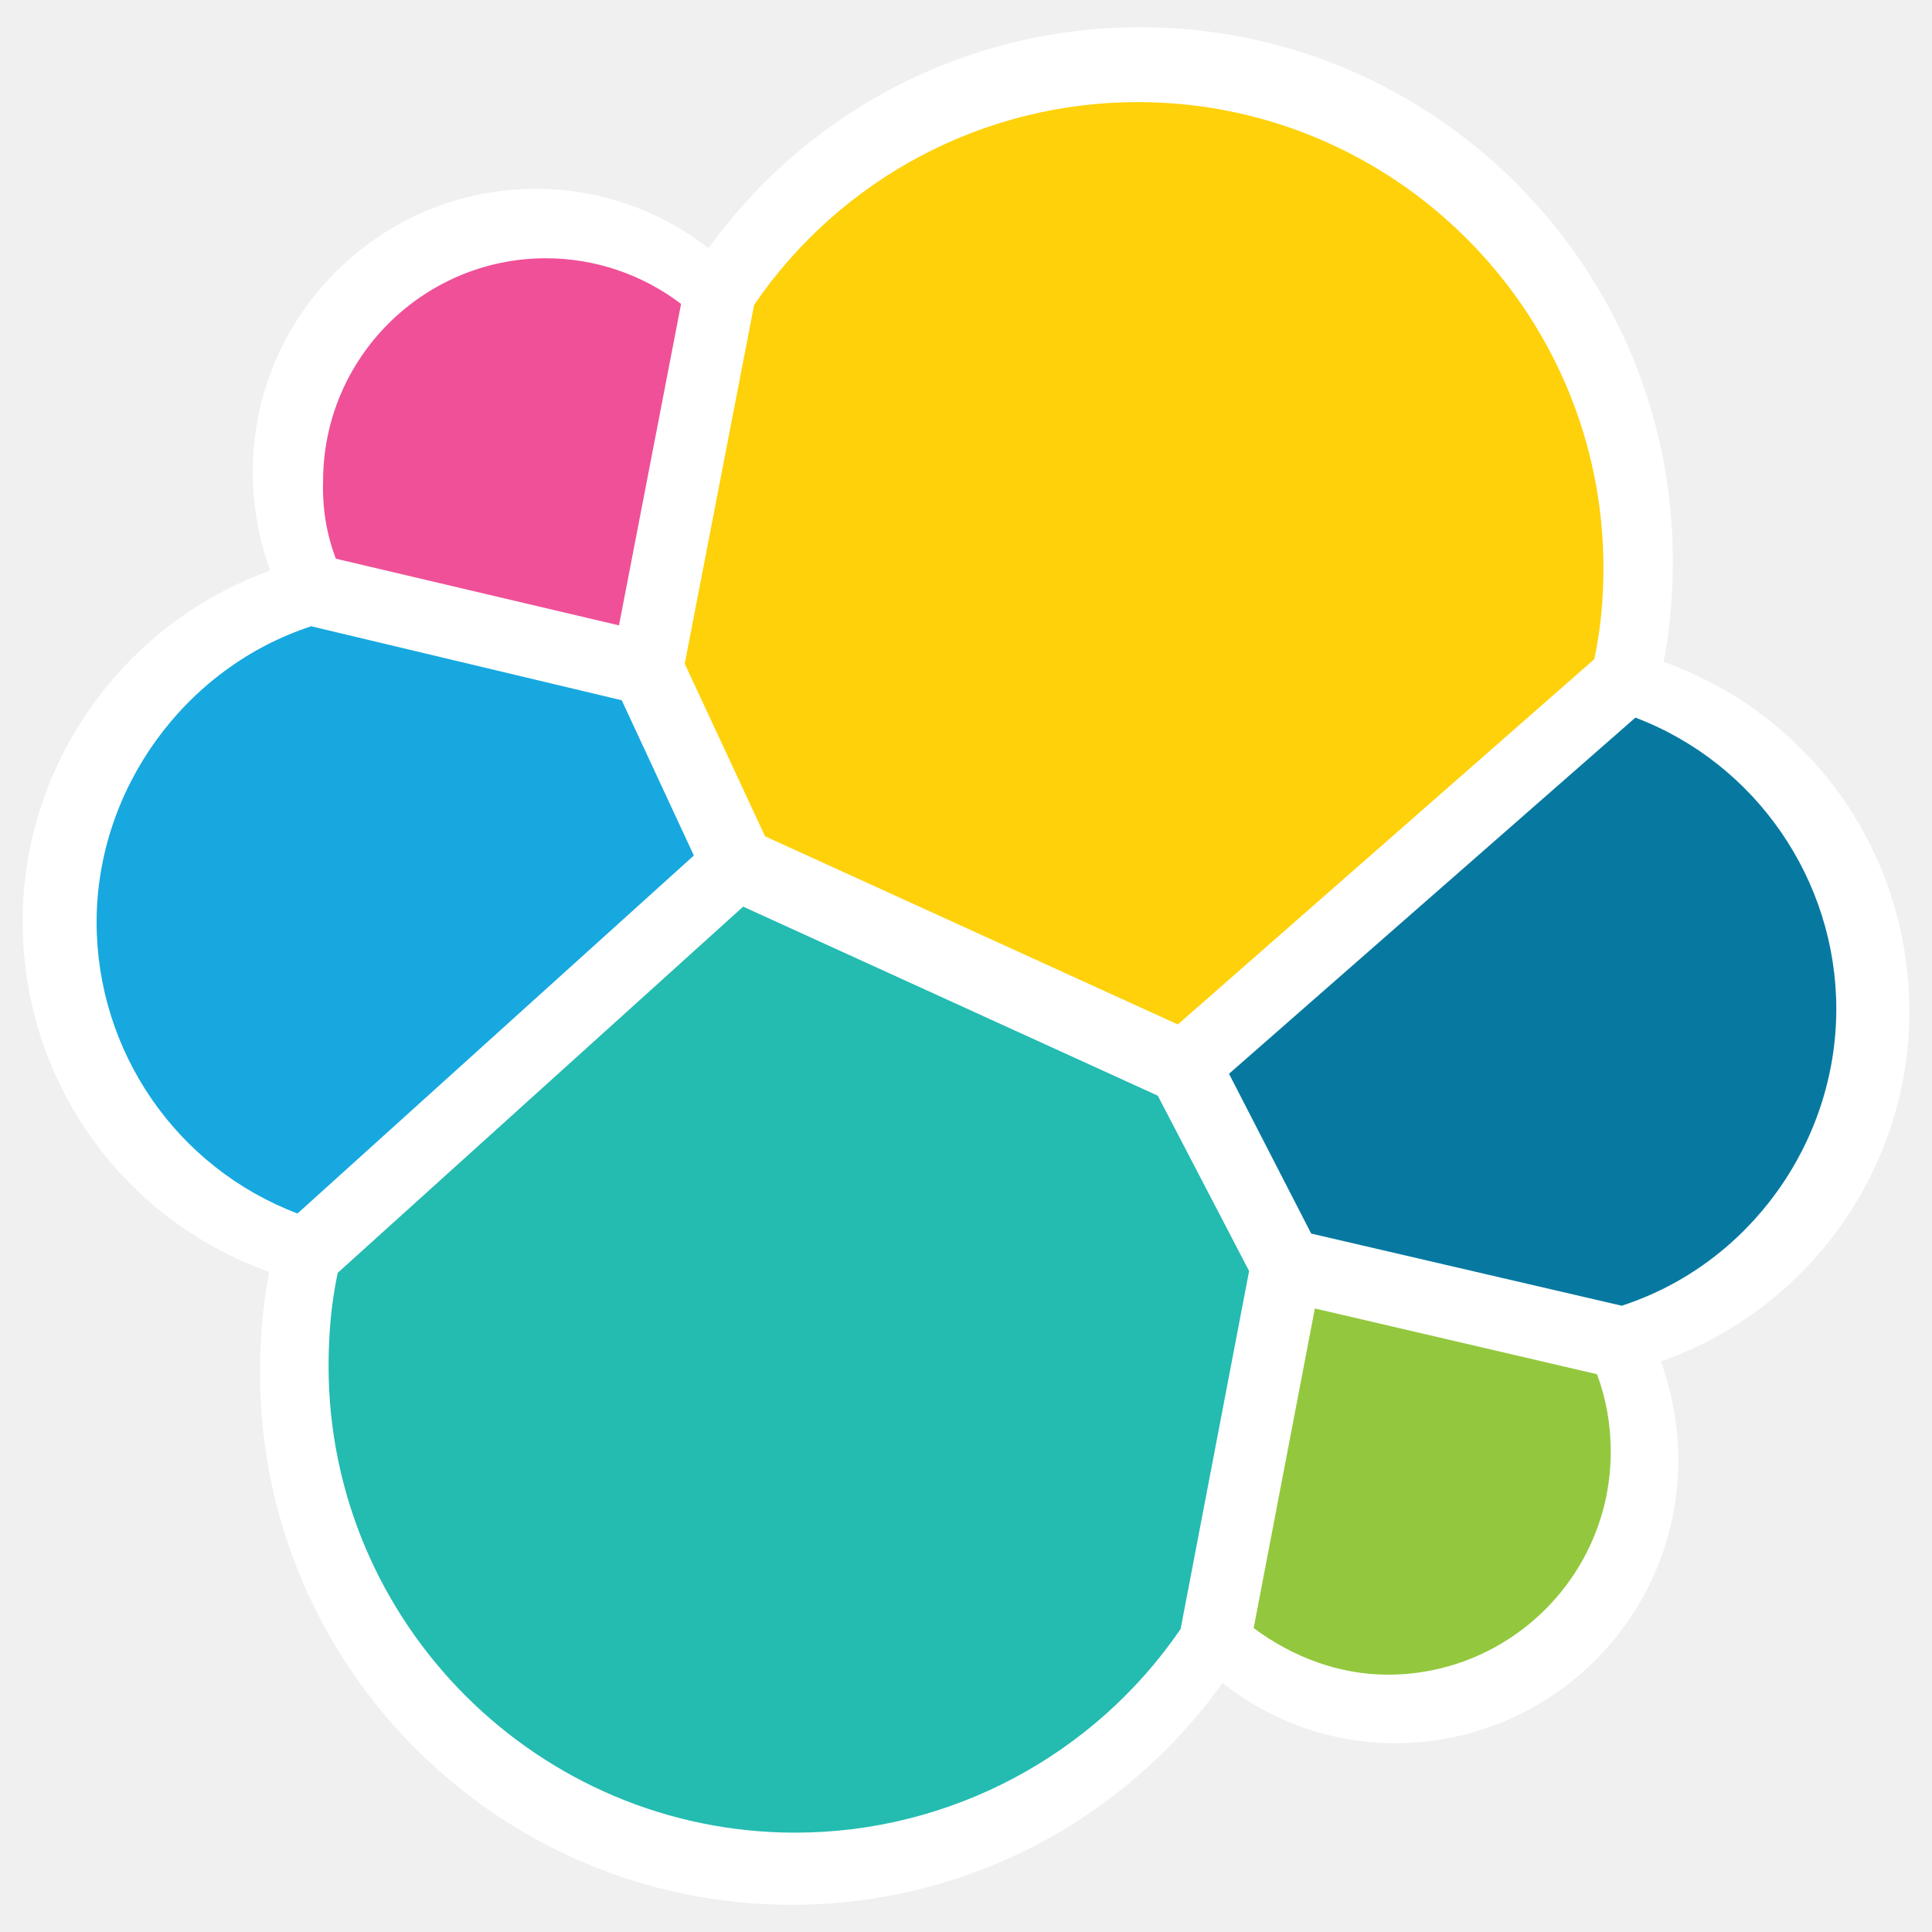
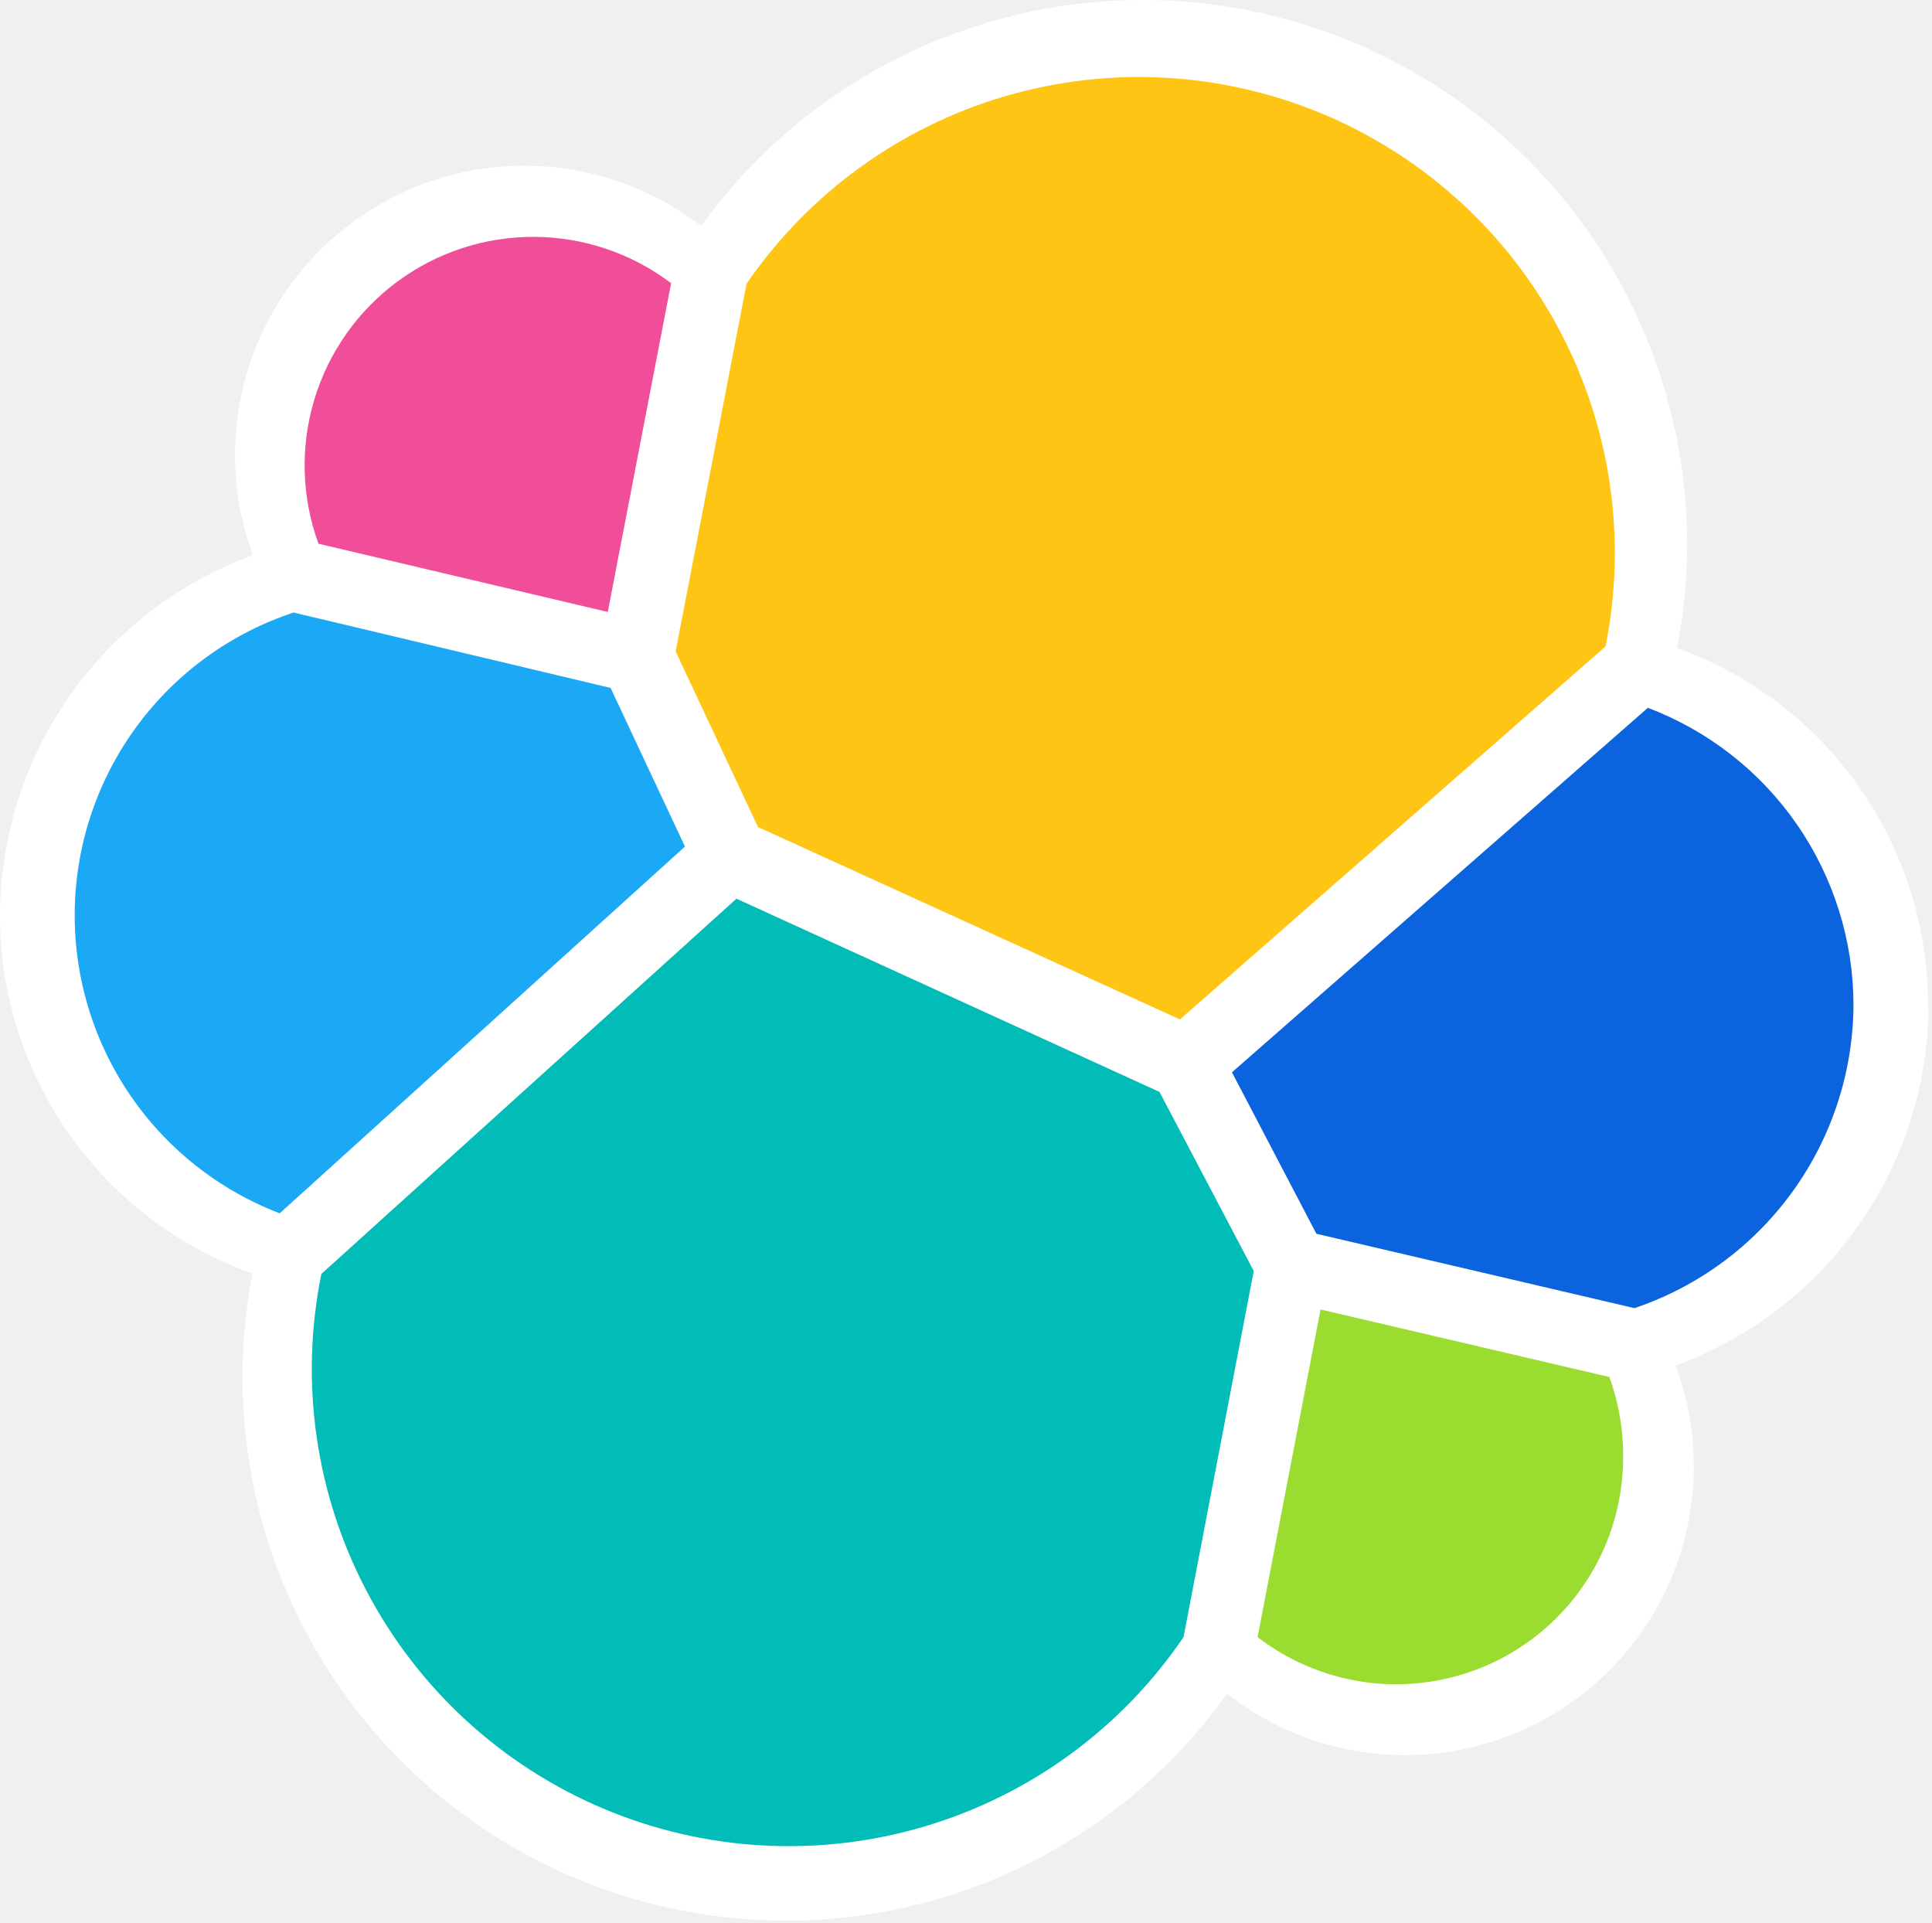
- <svg xmlns="http://www.w3.org/2000/svg" viewBox="0 0 512 512" fill-rule="evenodd" clip-rule="evenodd" stroke-linejoin="round" stroke-miterlimit="2">
-   <path d="M506.001 268.102c0-41.869-25.895-78.655-65.102-92.692 1.694-8.954 2.42-17.667 2.42-26.863 0-77.929-63.407-141.336-141.094-141.336-45.74 0-87.85 21.78-114.472 58.567-13.07-10.165-29.042-15.731-45.741-15.731-41.384 0-75.024 33.64-75.024 75.024 0 9.197 1.694 17.91 4.598 26.138C32.622 165.246 6 202.516 6 244.142c0 42.11 26.138 78.897 65.344 92.934-1.694 8.712-2.42 17.667-2.42 26.863 0 77.687 63.165 140.852 140.852 140.852 45.74 0 87.851-22.023 114.23-58.81 13.07 10.408 29.042 15.974 45.741 15.974 41.385 0 75.024-33.64 75.024-75.024 0-9.197-1.694-17.91-4.598-26.138 39.206-13.795 65.828-51.065 65.828-92.691" fill="#fff" fill-rule="nonzero" />
-   <path d="M202.757 221.635l109.39 49.855 110.36-96.806c1.693-7.986 2.42-15.73 2.42-24.201 0-68.006-55.422-123.427-123.428-123.427-40.658 0-78.654 20.087-101.646 53.727l-18.393 95.111 21.297 45.741z" fill="#fed10a" fill-rule="nonzero" />
-   <path d="M89.495 337.318c-1.694 7.986-2.42 16.215-2.42 24.685 0 68.248 55.663 123.67 123.669 123.67 40.9 0 79.139-20.33 102.13-53.97l18.15-94.87-24.2-46.466-109.875-50.097-107.454 97.048z" fill="#24bbb1" fill-rule="nonzero" />
-   <path d="M89.01 148.063l75.025 17.667 16.457-85.19a59.185 59.185 0 00-35.818-12.1c-32.43 0-59.051 26.38-59.051 59.052-.242 7.26.968 14.278 3.388 20.57" fill="#ef5098" fill-rule="nonzero" />
-   <path d="M82.477 165.972c-33.398 10.89-56.874 43.078-56.874 78.412 0 34.366 21.297 65.102 53.243 77.203l105.034-94.87-19.119-41.142-82.284-19.603z" fill="#17a8e0" fill-rule="nonzero" />
-   <path d="M332.235 431.461c10.407 7.745 22.75 12.343 35.576 12.343 32.43 0 59.051-26.38 59.051-59.052 0-7.26-1.21-14.036-3.63-20.57l-74.782-17.426-16.215 84.705z" fill="#93c83e" fill-rule="nonzero" />
-   <path d="M347.482 326.911l82.285 19.12c33.64-10.891 56.873-43.08 56.873-78.655 0-34.124-21.297-65.102-53.243-77.203L325.7 284.56l21.78 42.352z" fill="#0779a1" fill-rule="nonzero" />
+ <svg xmlns="http://www.w3.org/2000/svg" width="205" height="204" viewBox="0 0 205 204" fill="none">
+   <g clip-path="url(#clip0_1178_2)">
+     <path d="M204.58 106.744C204.603 98.436 202.056 90.326 197.289 83.523C192.521 76.72 185.766 71.558 177.95 68.744C178.661 65.12 179.02 61.436 179.02 57.744C179.015 45.528 175.137 33.629 167.945 23.755C160.752 13.882 150.615 6.542 138.99 2.791C127.365 -0.96 114.849 -0.929 103.242 2.878C91.636 6.686 81.534 14.075 74.39 23.984C69.118 19.911 62.664 17.665 56.002 17.584C49.341 17.504 42.834 19.593 37.464 23.536C32.095 27.479 28.154 33.063 26.237 39.443C24.321 45.824 24.532 52.654 26.84 58.904C19.015 61.753 12.249 66.929 7.451 73.736C2.653 80.543 0.053 88.656 0 96.984C-0.033 105.33 2.527 113.48 7.326 120.309C12.125 127.138 18.927 132.307 26.79 135.104C25.168 143.453 25.412 152.057 27.506 160.301C29.601 168.544 33.492 176.222 38.903 182.784C44.314 189.347 51.109 194.631 58.802 198.258C66.495 201.885 74.895 203.765 83.4 203.764C92.556 203.772 101.581 201.59 109.722 197.402C117.863 193.213 124.884 187.138 130.2 179.684C135.455 183.802 141.912 186.091 148.588 186.201C155.264 186.312 161.793 184.238 167.181 180.295C172.569 176.353 176.522 170.758 178.437 164.362C180.352 157.965 180.125 151.119 177.79 144.864C185.623 142.013 192.394 136.832 197.193 130.016C201.992 123.201 204.587 115.079 204.63 106.744" fill="white" />
+     <path d="M80.43 87.744L125.2 108.154L170.36 68.584C172.647 57.175 170.923 45.326 165.48 35.042C160.036 24.758 151.208 16.669 140.487 12.145C129.767 7.62 117.813 6.937 106.647 10.212C95.482 13.486 85.79 20.516 79.21 30.114L71.69 69.114L80.43 87.744Z" fill="#FEC514" />
+     <path d="M34.1 135.154C31.769 146.616 33.479 158.533 38.94 168.877C44.401 179.221 53.276 187.355 64.056 191.896C74.836 196.436 86.856 197.103 98.072 193.783C109.288 190.463 119.009 183.36 125.581 173.684L133.031 134.844L123.031 115.844L78.141 95.344L34.1 135.154Z" fill="#02BCB7" />
+     <path d="M33.79 57.684L64.49 64.924L71.21 30.044C67.036 26.884 61.952 25.16 56.717 25.129C51.481 25.098 46.377 26.762 42.166 29.873C37.955 32.983 34.864 37.373 33.354 42.386C31.844 47.398 31.997 52.765 33.79 57.684Z" fill="#F04E98" />
+     <path d="M31.151 64.984C24.518 67.175 18.727 71.364 14.57 76.978C10.414 82.591 8.096 89.353 7.935 96.335C7.774 103.318 9.778 110.179 13.671 115.978C17.564 121.777 23.157 126.229 29.68 128.724L72.68 89.814L64.79 72.984L31.151 64.984Z" fill="#1BA9F5" />
+     <path d="M133.44 173.684C137.012 176.435 141.284 178.128 145.77 178.572C150.256 179.016 154.777 178.191 158.818 176.193C162.859 174.195 166.259 171.103 168.63 167.269C171.001 163.434 172.248 159.012 172.23 154.504C172.243 151.636 171.749 148.789 170.77 146.094L140.12 138.924L133.44 173.684Z" fill="#9ADC30" />
+     <path d="M139.68 130.894L173.43 138.784C180.166 136.513 186.025 132.197 190.191 126.437C194.357 120.678 196.622 113.762 196.67 106.654C196.664 99.801 194.573 93.112 190.676 87.475C186.779 81.838 181.259 77.52 174.85 75.094L130.72 113.764L139.68 130.894Z" fill="#0B64DD" />
+   </g>
+   <defs>
+     <clipPath id="clip0_1178_2">
+       <rect width="205" height="204" fill="white" />
+     </clipPath>
+   </defs>
</svg>
